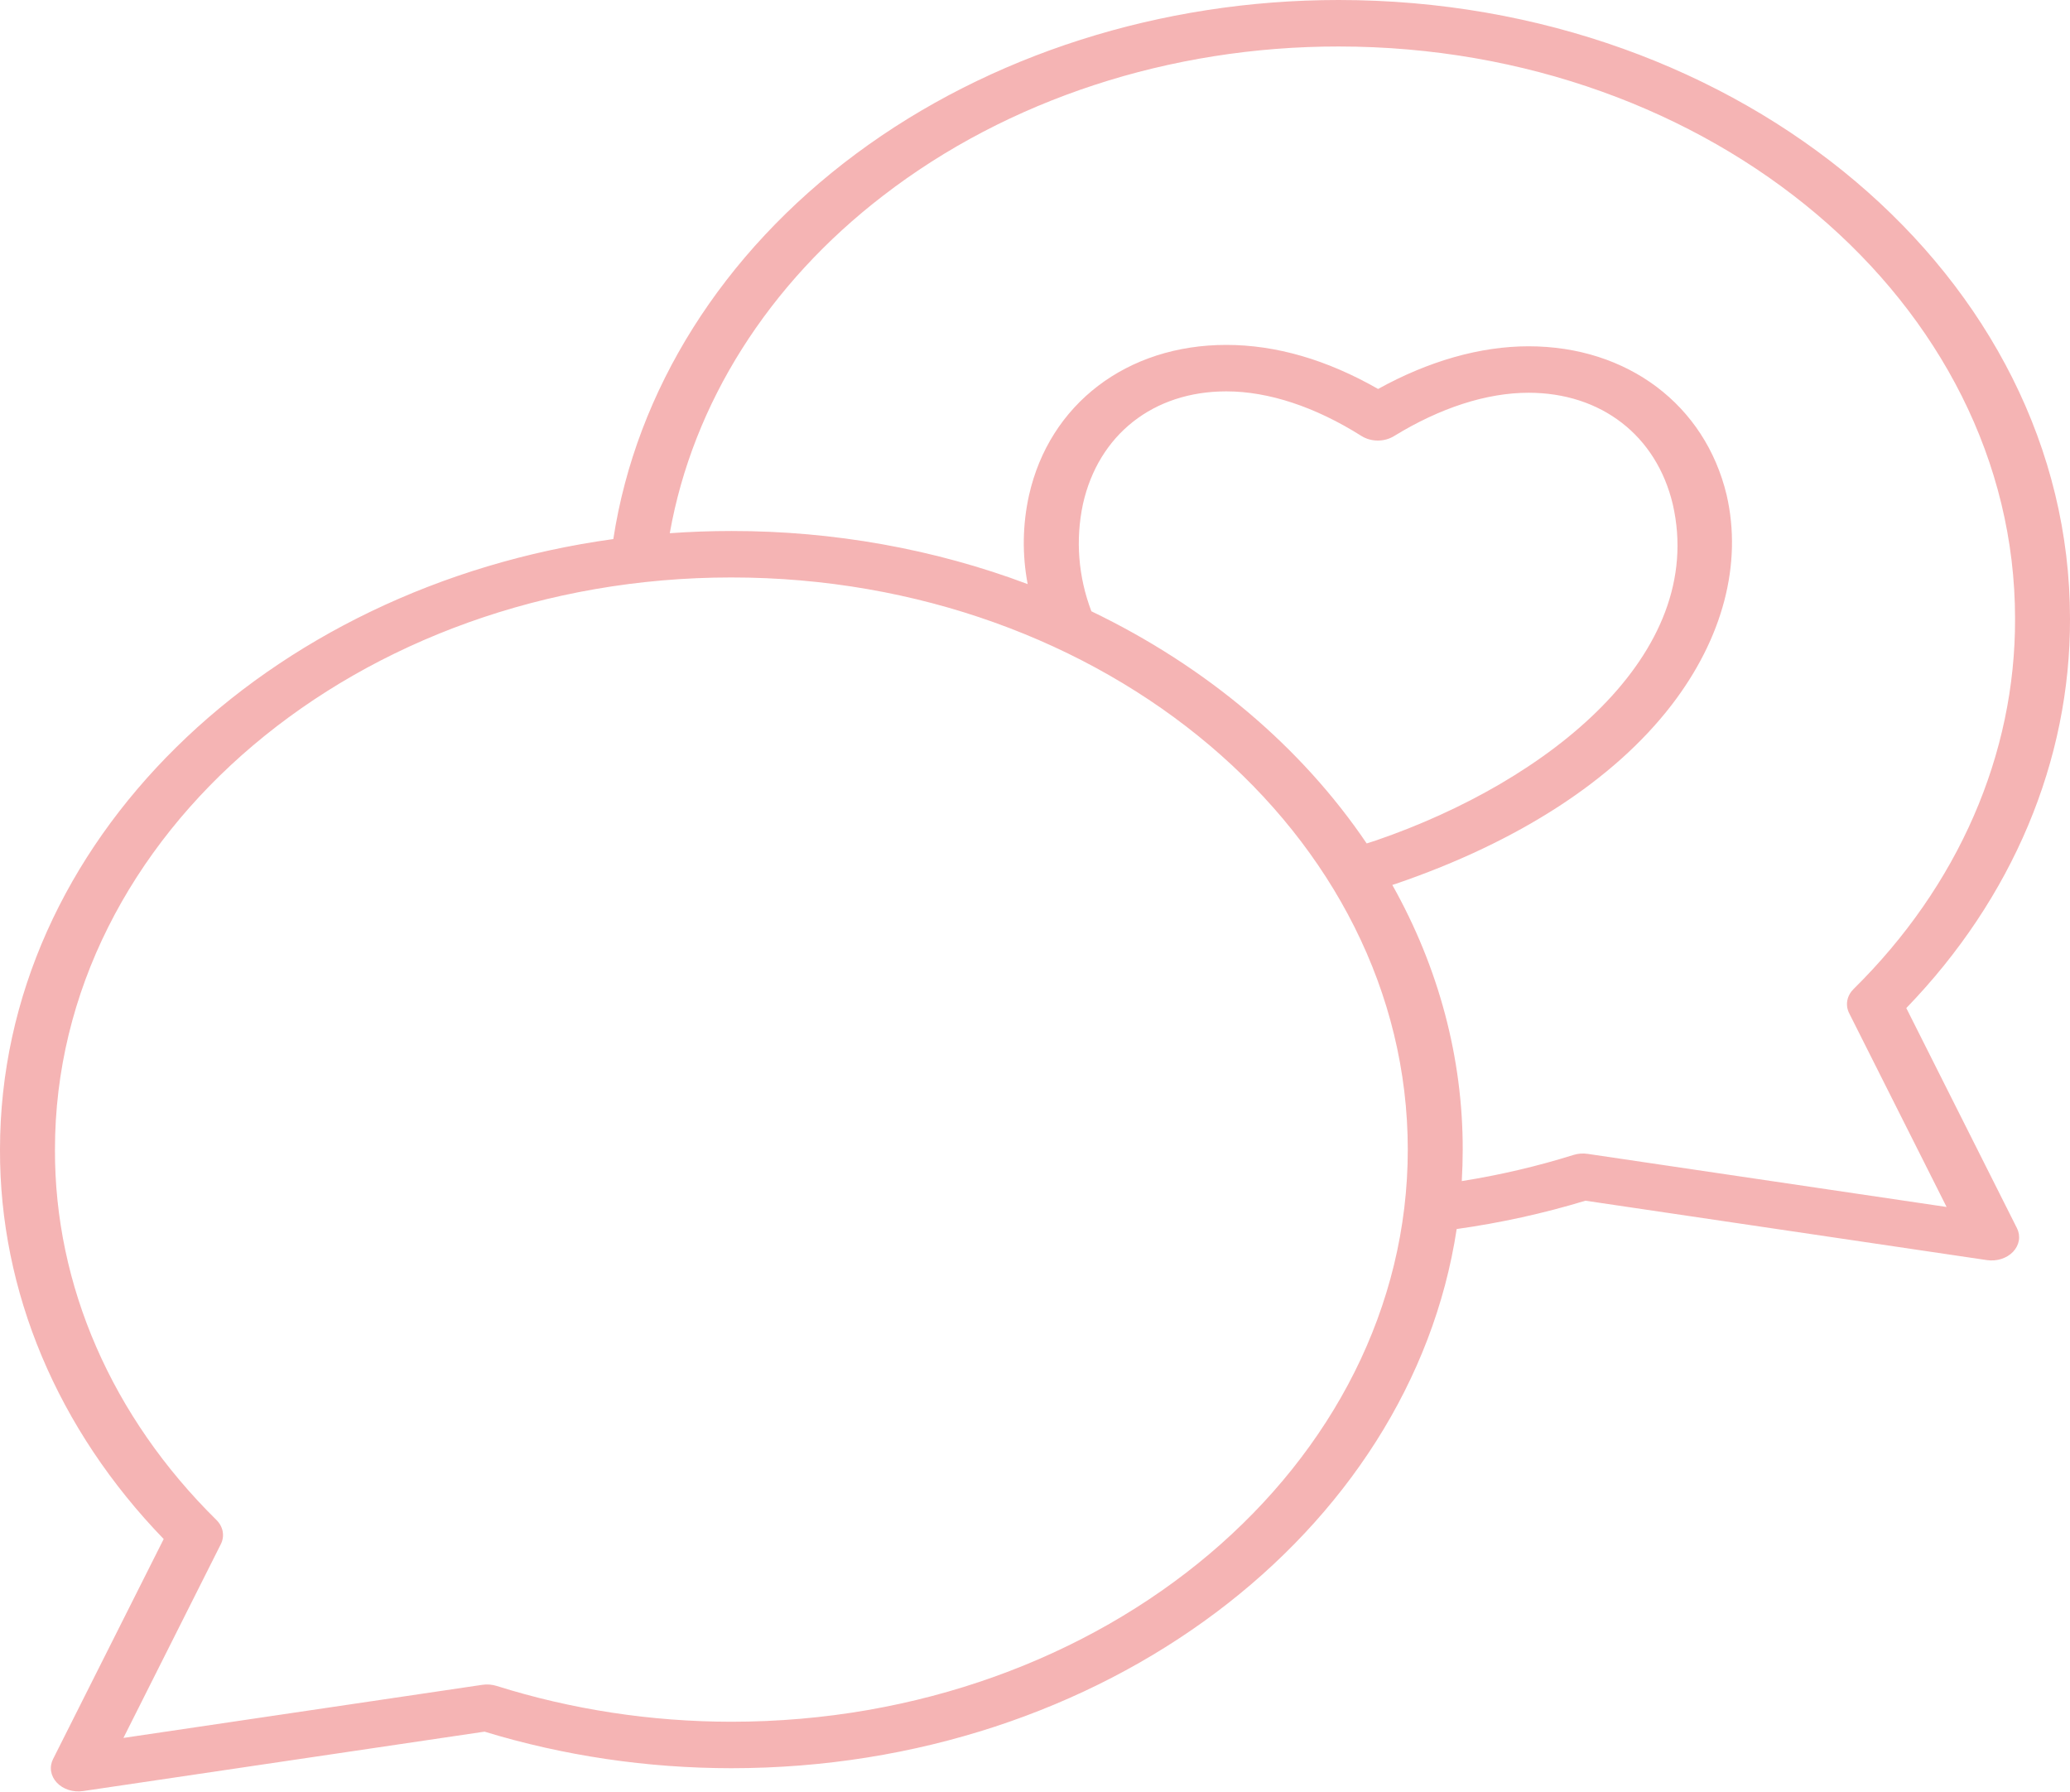
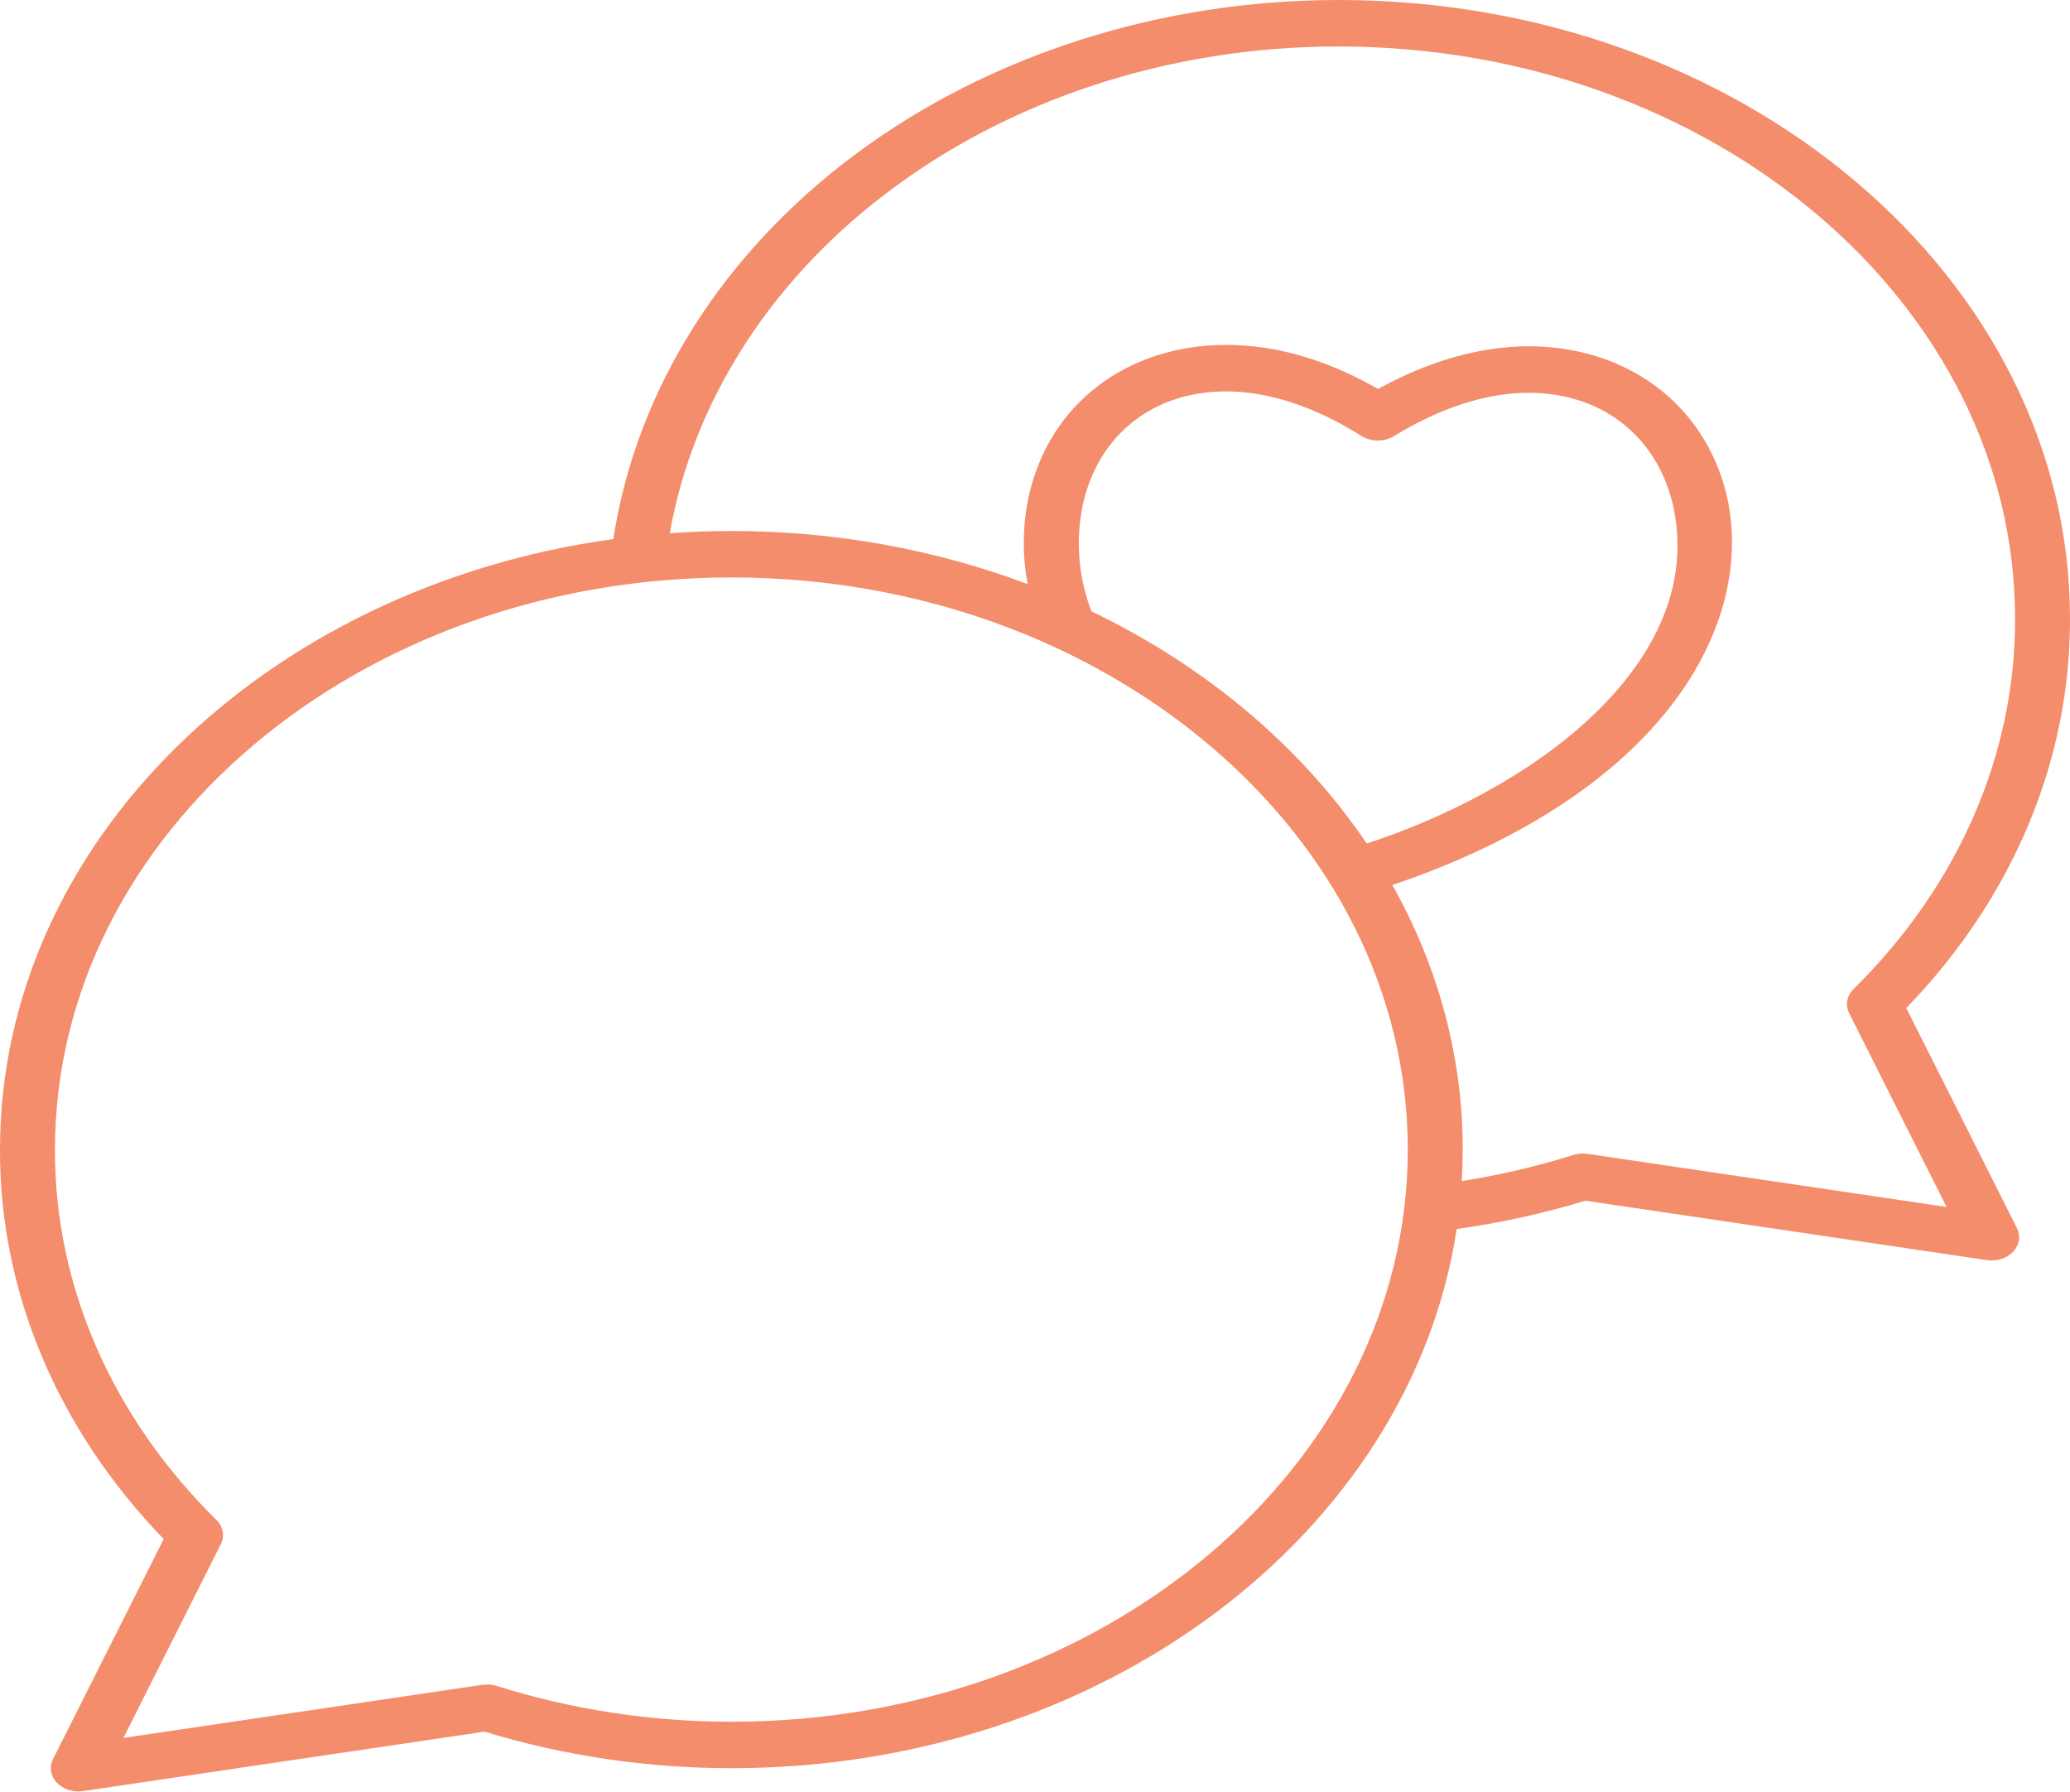
<svg xmlns="http://www.w3.org/2000/svg" width="297" height="257" viewBox="0 0 297 257" fill="none">
-   <path d="M23.486 220.792L7.611 252.36C7.334 252.912 7.237 253.518 7.332 254.112C7.427 254.707 7.71 255.269 8.151 255.739C8.592 256.209 9.175 256.569 9.838 256.782C10.501 256.996 11.22 257.053 11.919 256.95L69.519 248.426C80.876 251.892 92.858 253.665 104.931 253.669C158.227 253.669 202.368 219.891 209.002 176.319C215.292 175.438 221.475 174.077 227.475 172.254L285.078 180.777C285.777 180.88 286.496 180.823 287.159 180.609C287.822 180.396 288.405 180.036 288.846 179.566C289.287 179.096 289.57 178.534 289.665 177.94C289.76 177.345 289.664 176.74 289.386 176.188L273.512 144.62C288.759 128.861 297.061 109.112 297 88.75C297 39.813 249.927 0 192.064 0C166.572 0.001 141.951 7.85 122.8 22.081C103.65 36.313 91.279 55.953 87.998 77.335C38.162 84.204 0 120.861 0 164.922C-0.063 185.284 8.239 205.033 23.486 220.792ZM126.719 28.066C144.578 14.283 167.889 6.651 192.066 6.67C245.579 6.67 289.117 43.491 289.117 88.751C289.178 108.243 280.953 127.103 265.942 141.893C265.467 142.365 265.157 142.939 265.047 143.551C264.936 144.164 265.029 144.79 265.316 145.36L279.293 173.154L227.798 165.536C227.111 165.434 226.403 165.488 225.749 165.693C220.545 167.323 215.187 168.577 209.733 169.441C209.821 167.945 209.866 166.439 209.868 164.924C209.885 151.79 206.434 138.818 199.766 126.955L200.259 126.798L200.345 126.769C217.914 120.75 231.568 111.889 239.835 101.147C247.194 91.582 250.003 80.898 247.74 71.039C244.645 58.063 233.488 49.679 219.315 49.679C212.39 49.679 204.975 51.791 197.726 55.801C190.386 51.604 183.073 49.48 175.951 49.48C161.693 49.48 150.577 57.957 147.637 71.07C146.71 75.271 146.646 79.576 147.449 83.796C134.068 78.761 119.583 76.165 104.936 76.178C101.959 76.178 99.013 76.289 96.098 76.496C99.407 57.852 110.223 40.745 126.719 28.064V28.066ZM156.589 87.695C154.704 82.731 154.289 77.45 155.379 72.318C157.613 62.343 165.498 56.146 175.949 56.146C181.998 56.146 188.701 58.358 195.333 62.542C196.007 62.967 196.824 63.199 197.665 63.203C198.505 63.208 199.326 62.984 200.006 62.567C206.638 58.496 213.314 56.345 219.314 56.345C229.723 56.345 237.654 62.48 240.005 72.332C244.947 93.871 222.19 112.076 197.426 120.572L196.089 121C186.685 107.107 173.043 95.605 156.589 87.694V87.695ZM104.936 82.842C158.449 82.842 201.986 119.663 201.986 164.923C201.986 210.183 158.45 247.004 104.936 247.004C93.436 246.999 82.03 245.258 71.253 241.865C70.599 241.66 69.891 241.606 69.204 241.707L17.709 249.326L31.684 221.529C31.971 220.959 32.064 220.333 31.953 219.721C31.843 219.108 31.533 218.534 31.058 218.062C16.048 203.273 7.824 184.412 7.885 164.922C7.885 119.664 51.421 82.842 104.936 82.842Z" fill="#F5B4B4" />
+   <path d="M23.486 220.792L7.611 252.36C7.334 252.912 7.237 253.518 7.332 254.112C7.427 254.707 7.71 255.269 8.151 255.739C8.592 256.209 9.175 256.569 9.838 256.782C10.501 256.996 11.22 257.053 11.919 256.95L69.519 248.426C80.876 251.892 92.858 253.665 104.931 253.669C158.227 253.669 202.368 219.891 209.002 176.319C215.292 175.438 221.475 174.077 227.475 172.254L285.078 180.777C285.777 180.88 286.496 180.823 287.159 180.609C287.822 180.396 288.405 180.036 288.846 179.566C289.287 179.096 289.57 178.534 289.665 177.94C289.76 177.345 289.664 176.74 289.386 176.188L273.512 144.62C288.759 128.861 297.061 109.112 297 88.75C297 39.813 249.927 0 192.064 0C166.572 0.001 141.951 7.85 122.8 22.081C103.65 36.313 91.279 55.953 87.998 77.335C38.162 84.204 0 120.861 0 164.922C-0.063 185.284 8.239 205.033 23.486 220.792ZM126.719 28.066C144.578 14.283 167.889 6.651 192.066 6.67C245.579 6.67 289.117 43.491 289.117 88.751C289.178 108.243 280.953 127.103 265.942 141.893C265.467 142.365 265.157 142.939 265.047 143.551C264.936 144.164 265.029 144.79 265.316 145.36L279.293 173.154L227.798 165.536C227.111 165.434 226.403 165.488 225.749 165.693C220.545 167.323 215.187 168.577 209.733 169.441C209.821 167.945 209.866 166.439 209.868 164.924C209.885 151.79 206.434 138.818 199.766 126.955L200.259 126.798L200.345 126.769C217.914 120.75 231.568 111.889 239.835 101.147C247.194 91.582 250.003 80.898 247.74 71.039C244.645 58.063 233.488 49.679 219.315 49.679C212.39 49.679 204.975 51.791 197.726 55.801C190.386 51.604 183.073 49.48 175.951 49.48C161.693 49.48 150.577 57.957 147.637 71.07C146.71 75.271 146.646 79.576 147.449 83.796C134.068 78.761 119.583 76.165 104.936 76.178C101.959 76.178 99.013 76.289 96.098 76.496C99.407 57.852 110.223 40.745 126.719 28.064V28.066ZM156.589 87.695C154.704 82.731 154.289 77.45 155.379 72.318C157.613 62.343 165.498 56.146 175.949 56.146C181.998 56.146 188.701 58.358 195.333 62.542C196.007 62.967 196.824 63.199 197.665 63.203C198.505 63.208 199.326 62.984 200.006 62.567C206.638 58.496 213.314 56.345 219.314 56.345C229.723 56.345 237.654 62.48 240.005 72.332C244.947 93.871 222.19 112.076 197.426 120.572L196.089 121C186.685 107.107 173.043 95.605 156.589 87.694V87.695ZM104.936 82.842C158.449 82.842 201.986 119.663 201.986 164.923C201.986 210.183 158.45 247.004 104.936 247.004C93.436 246.999 82.03 245.258 71.253 241.865C70.599 241.66 69.891 241.606 69.204 241.707L17.709 249.326L31.684 221.529C31.971 220.959 32.064 220.333 31.953 219.721C31.843 219.108 31.533 218.534 31.058 218.062C16.048 203.273 7.824 184.412 7.885 164.922C7.885 119.664 51.421 82.842 104.936 82.842Z" fill="#f48d6b" />
</svg>
